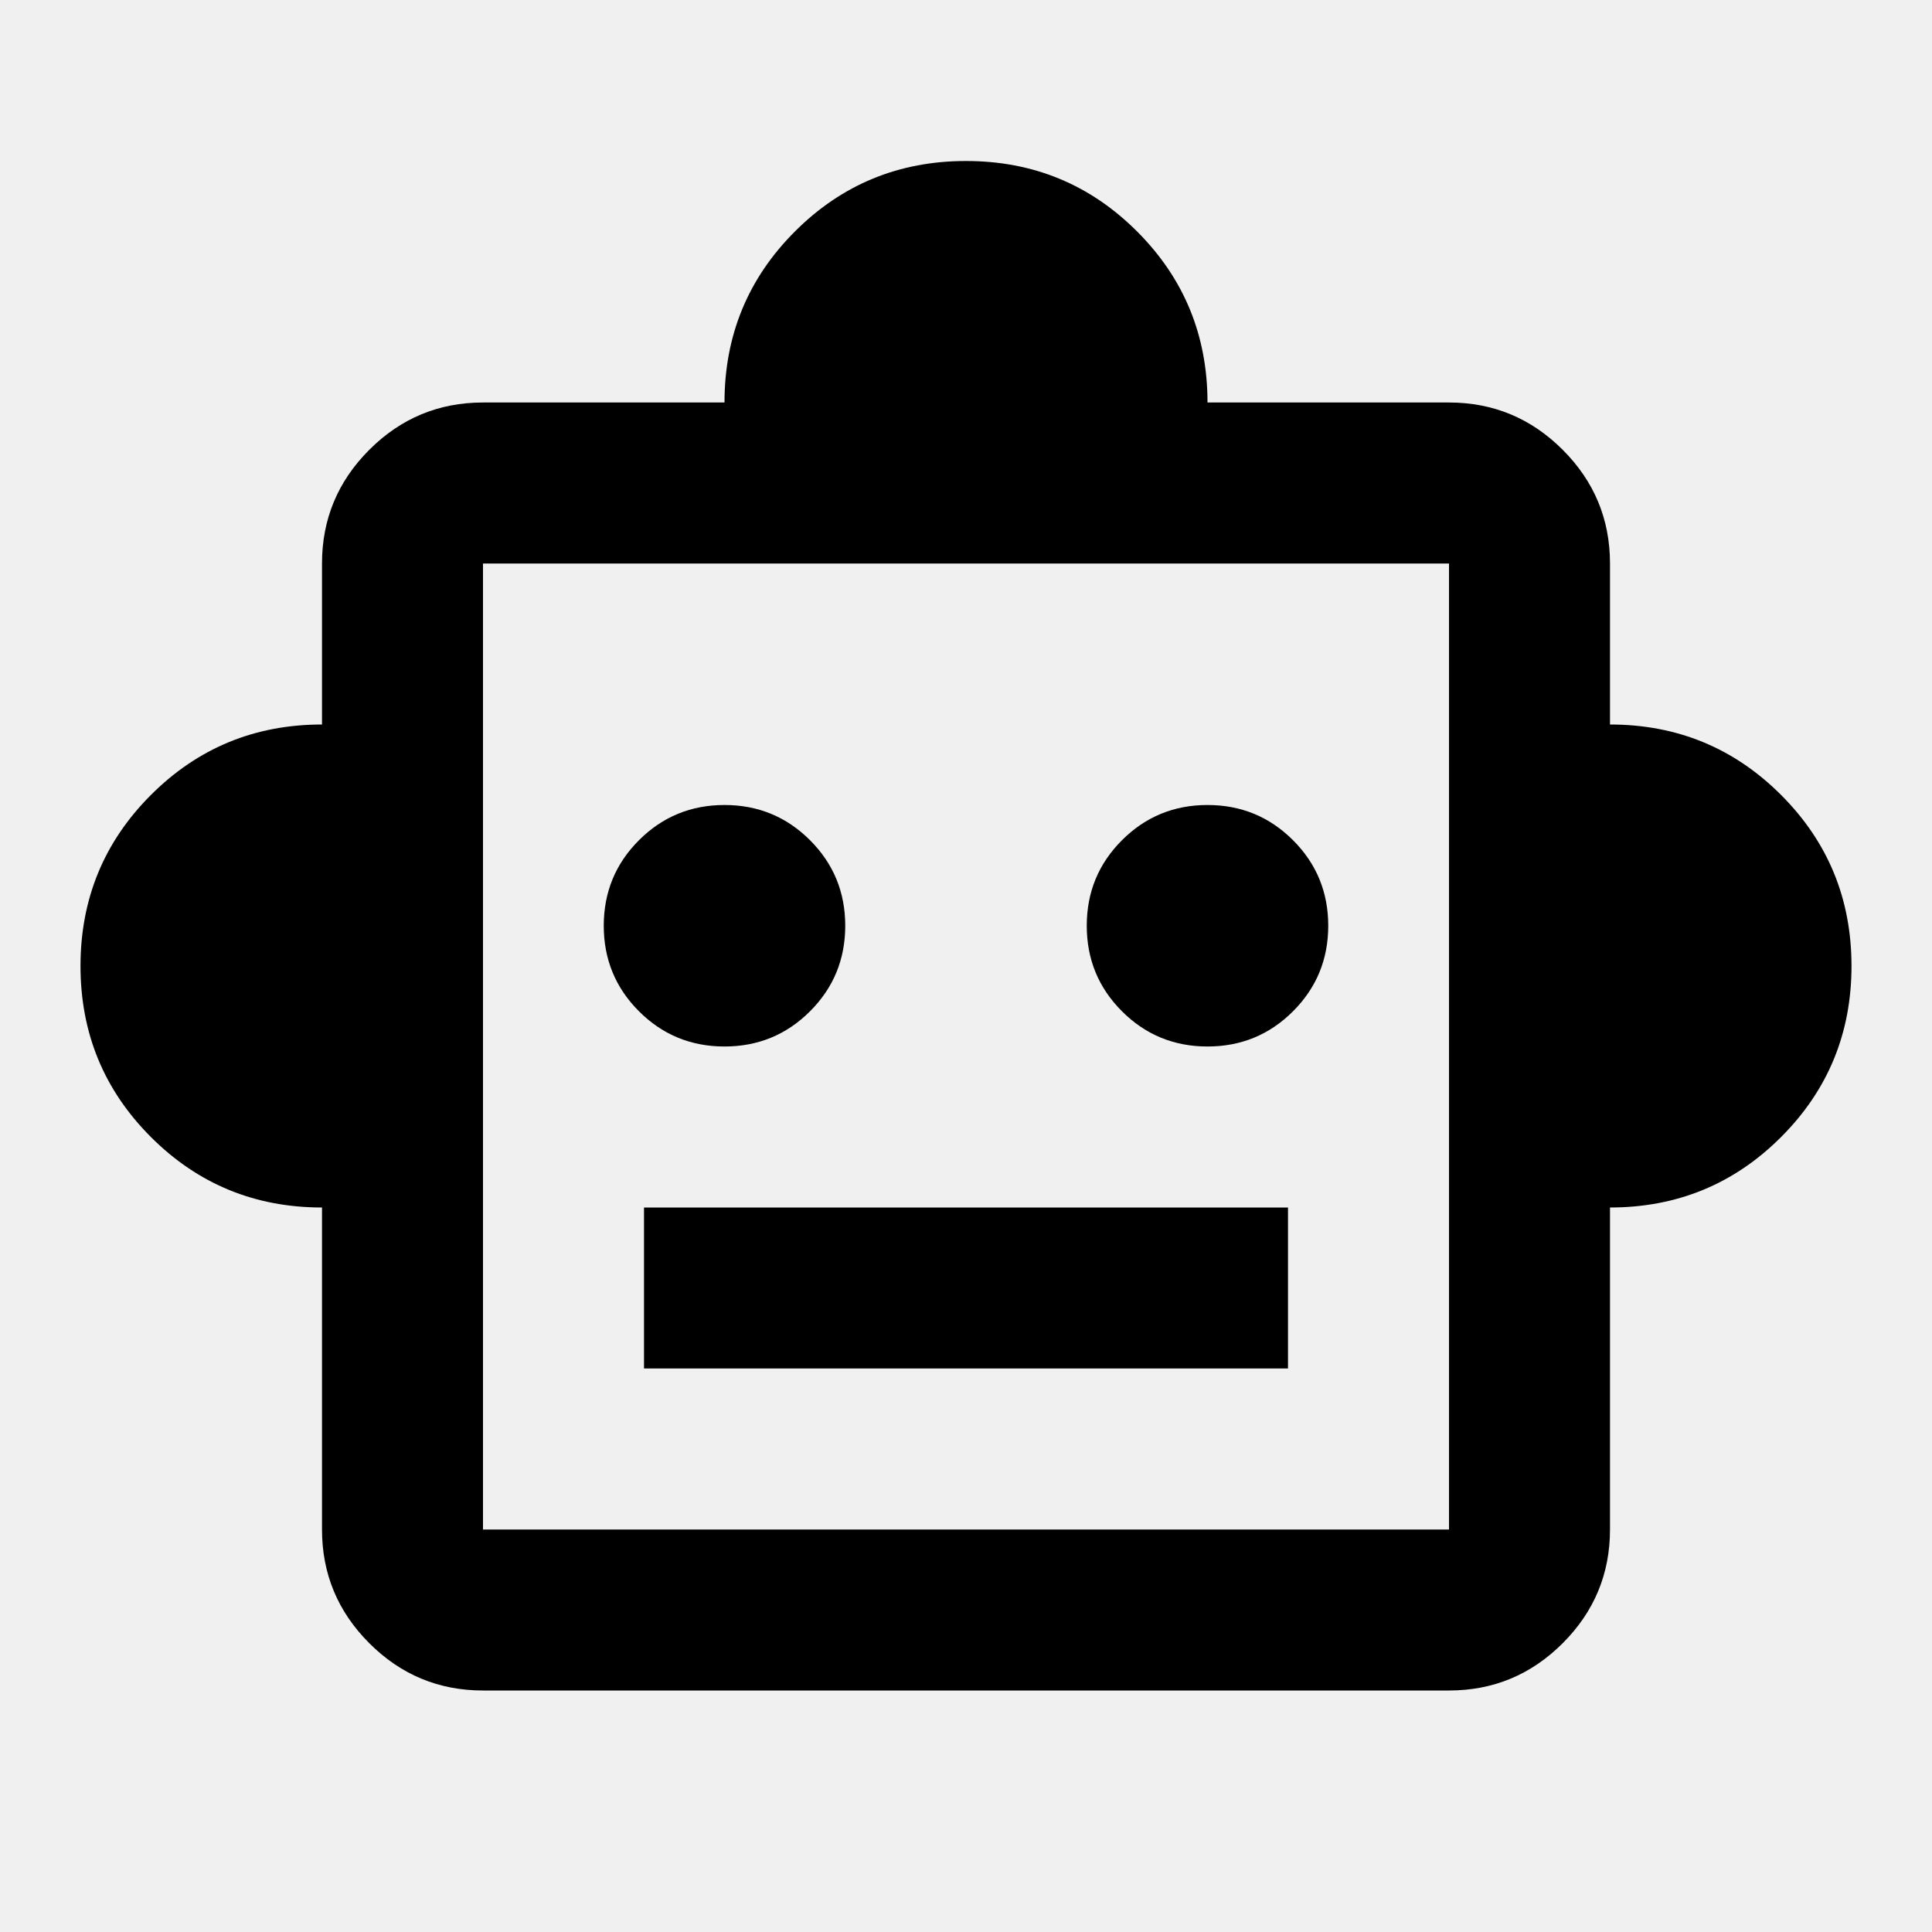
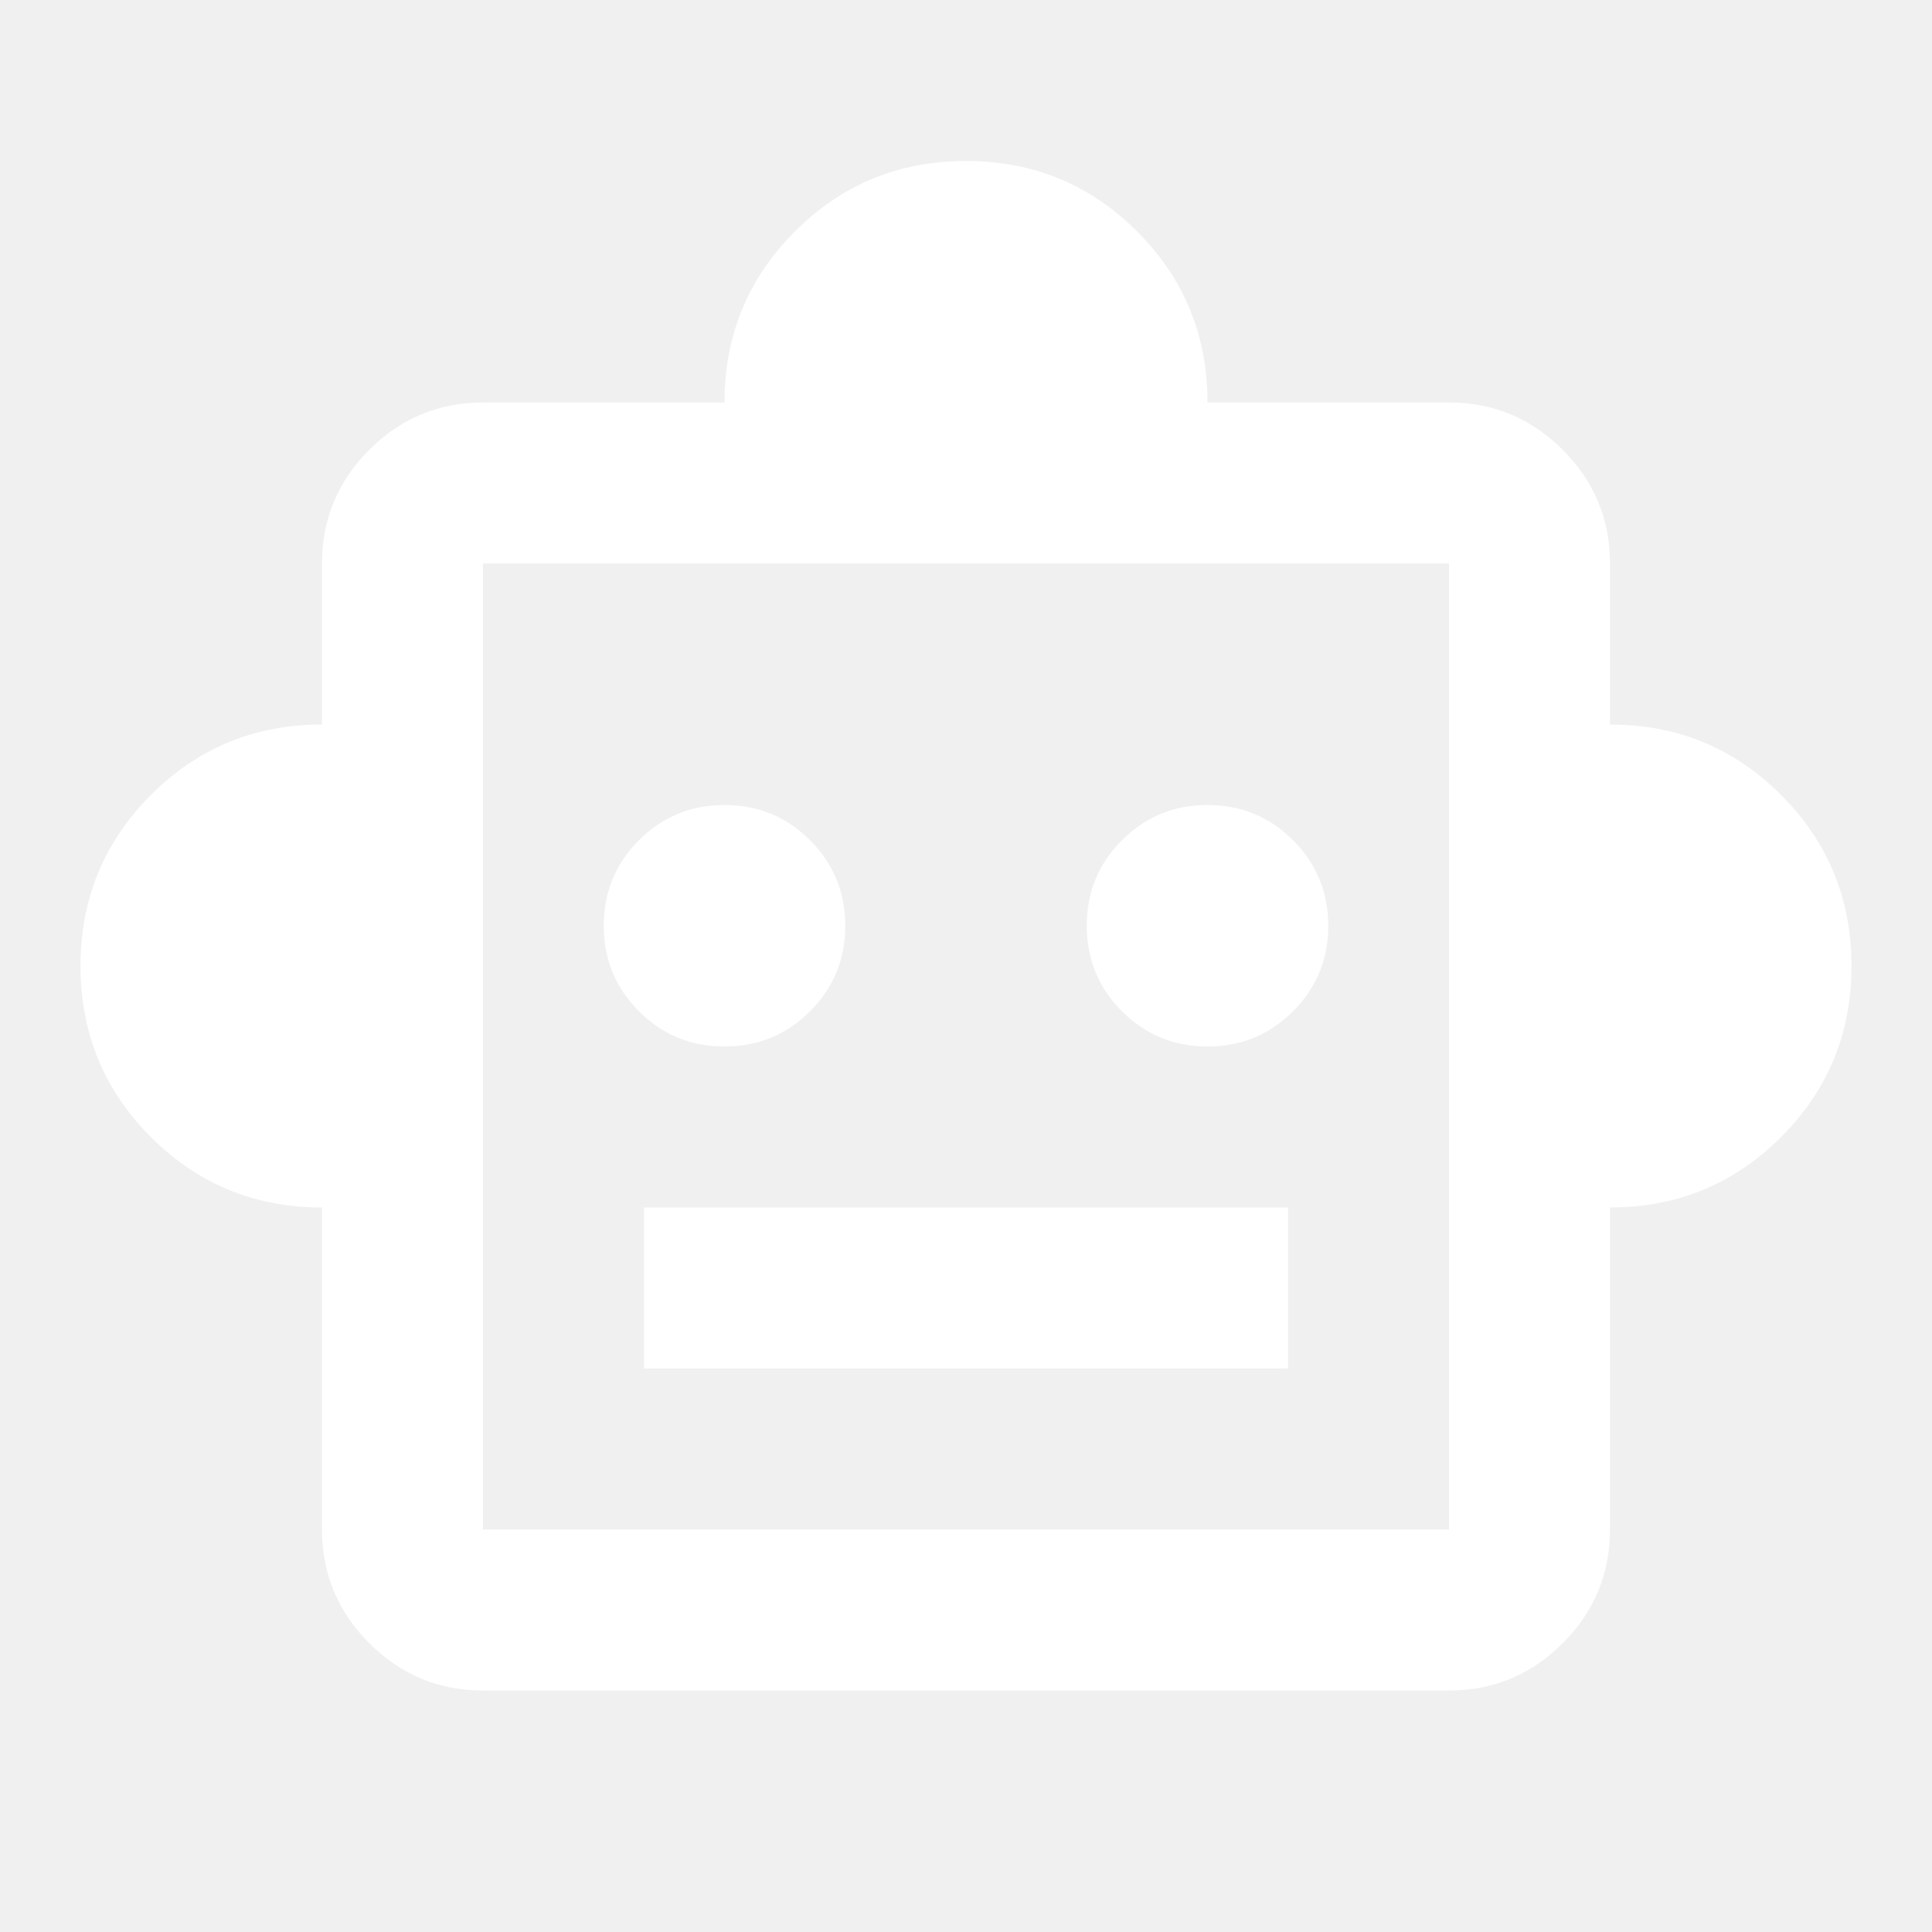
- <svg xmlns="http://www.w3.org/2000/svg" height="24" viewBox="0 -960 960 960" width="24">
+ <svg xmlns="http://www.w3.org/2000/svg" fill="#ffffff" height="24" viewBox="0 -960 960 960" width="24">
  <path d="M160-360q-50 0-85-35t-35-85q0-50 35-85t85-35v-80q0-33 23.5-56.5T240-760h120q0-50 35-85t85-35q50 0 85 35t35 85h120q33 0 56.5 23.5T800-680v80q50 0 85 35t35 85q0 50-35 85t-85 35v160q0 33-23.5 56.5T720-120H240q-33 0-56.5-23.5T160-200v-160Zm200-80q25 0 42.5-17.5T420-500q0-25-17.5-42.5T360-560q-25 0-42.5 17.5T300-500q0 25 17.5 42.5T360-440Zm240 0q25 0 42.5-17.5T660-500q0-25-17.5-42.5T600-560q-25 0-42.5 17.5T540-500q0 25 17.5 42.5T600-440ZM320-280h320v-80H320v80Zm-80 80h480v-480H240v480Zm240-240Z" />
</svg>
